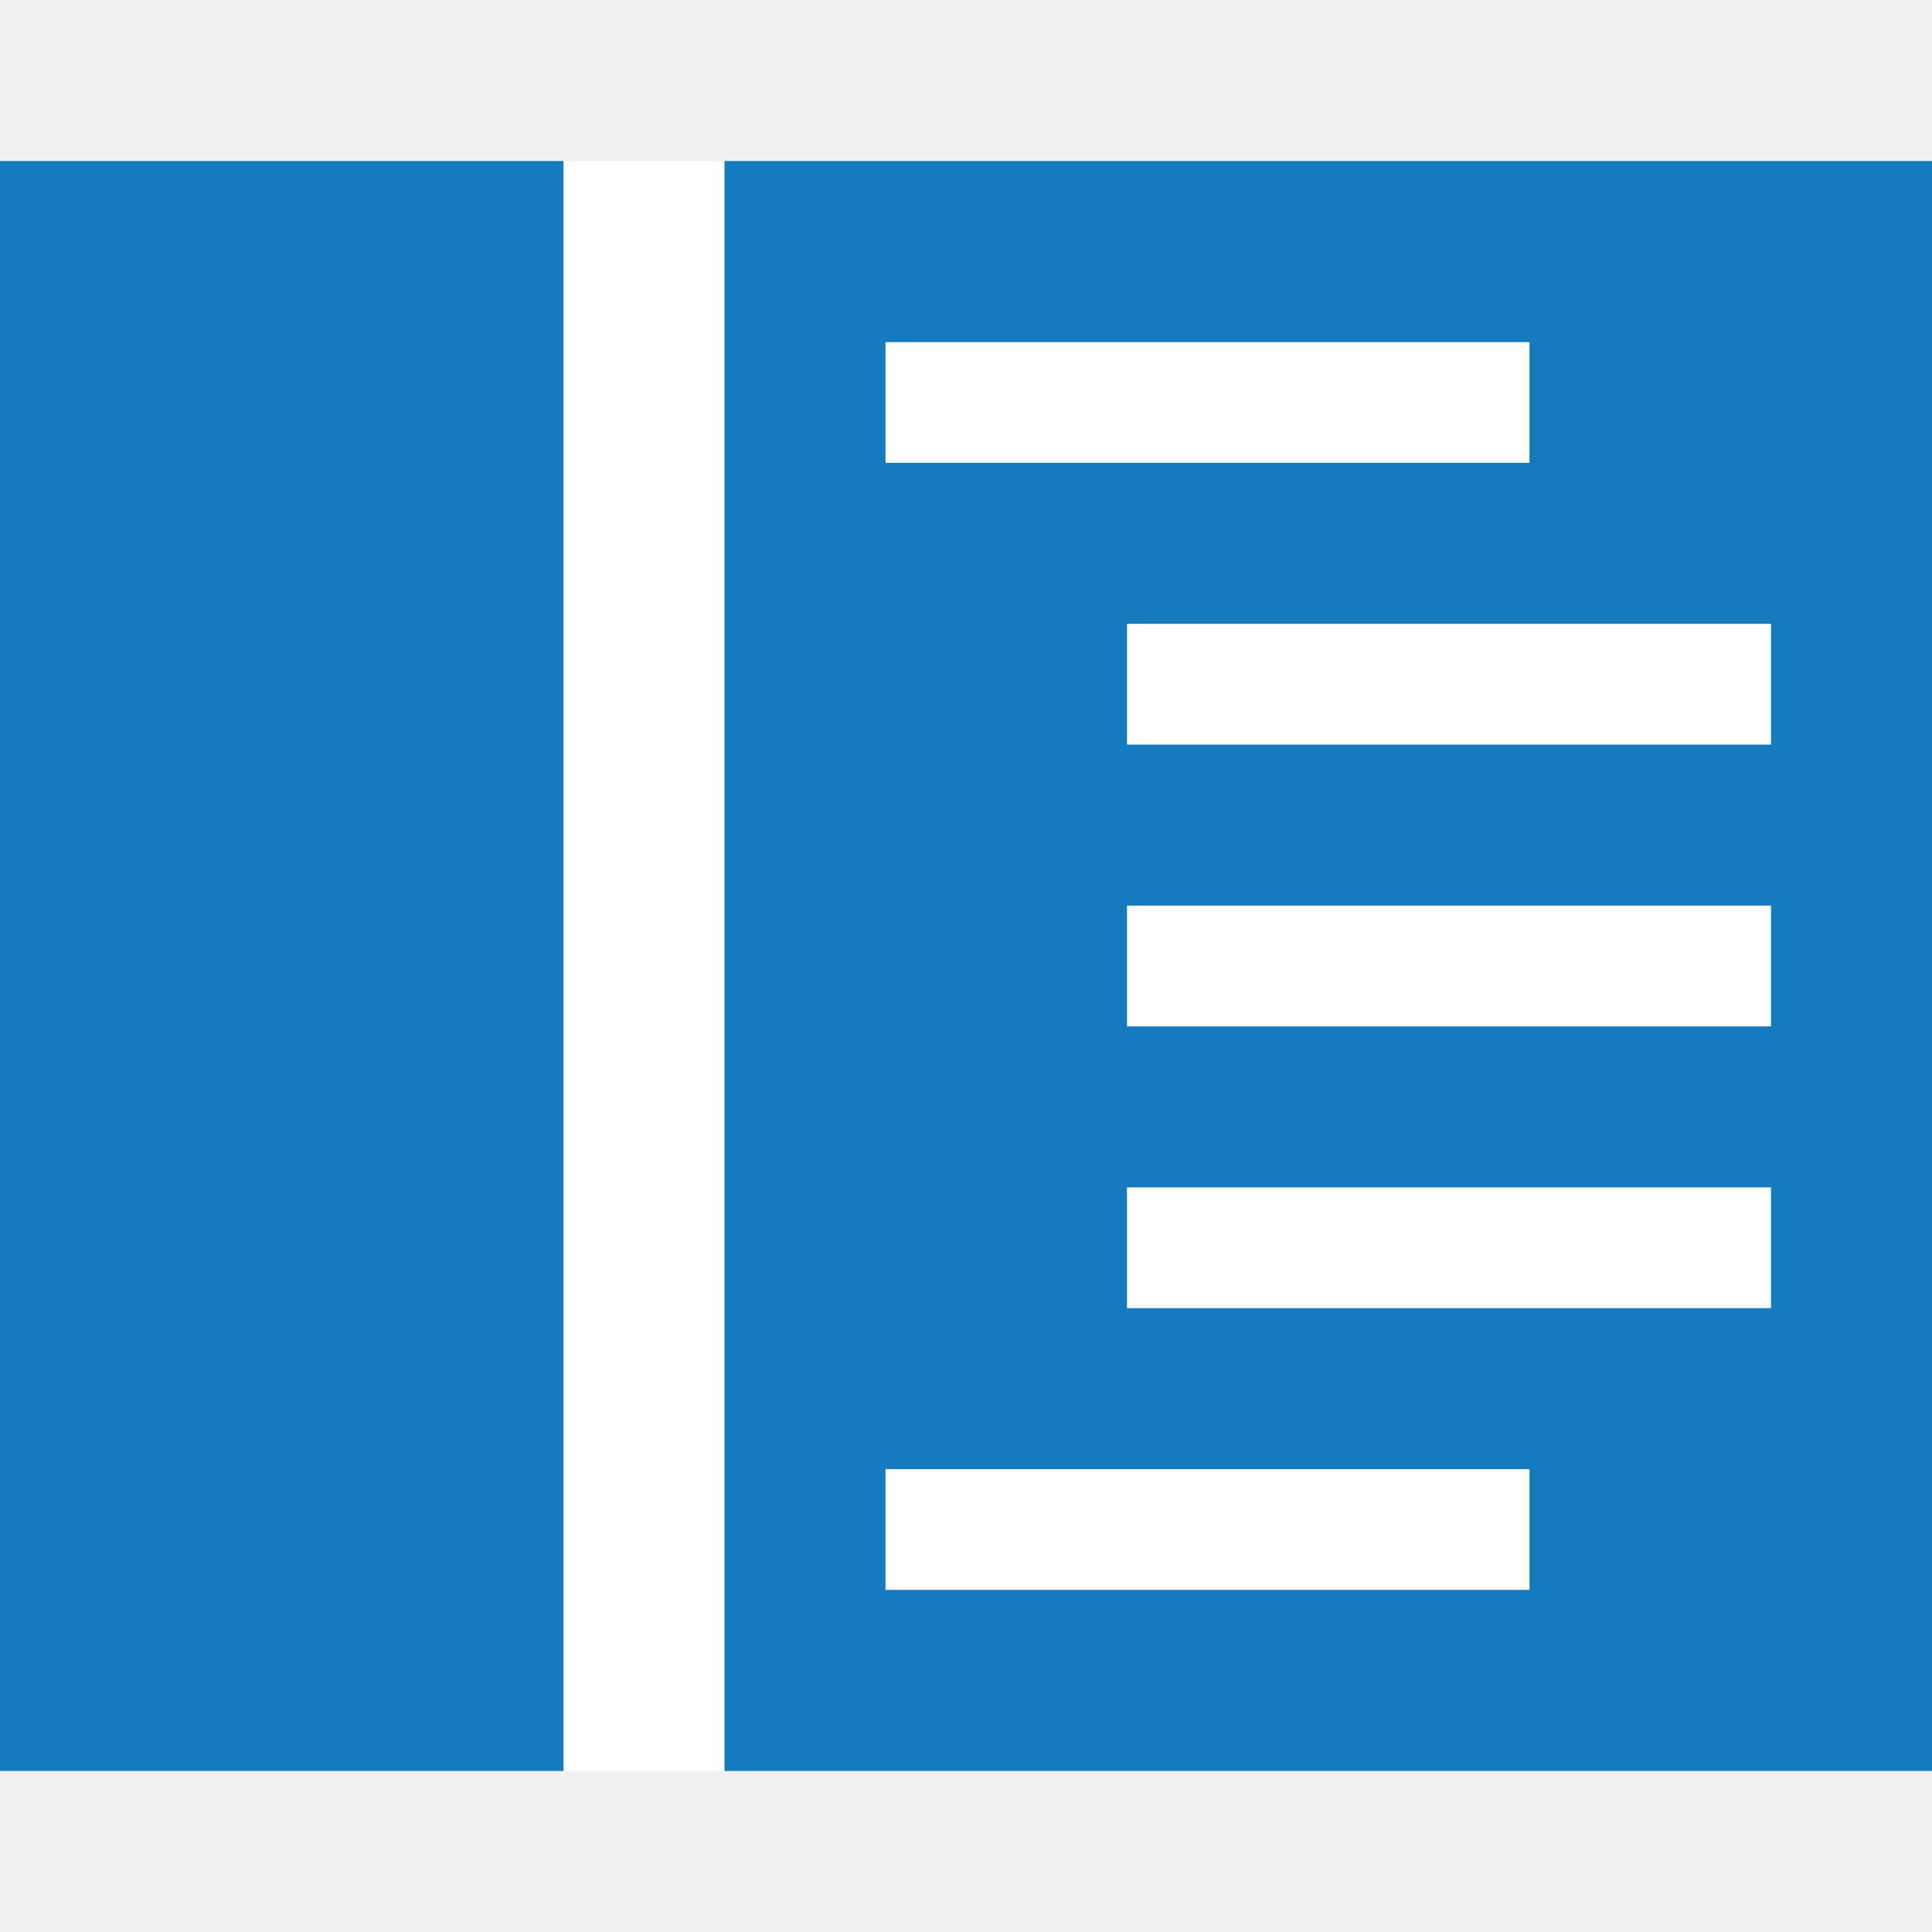
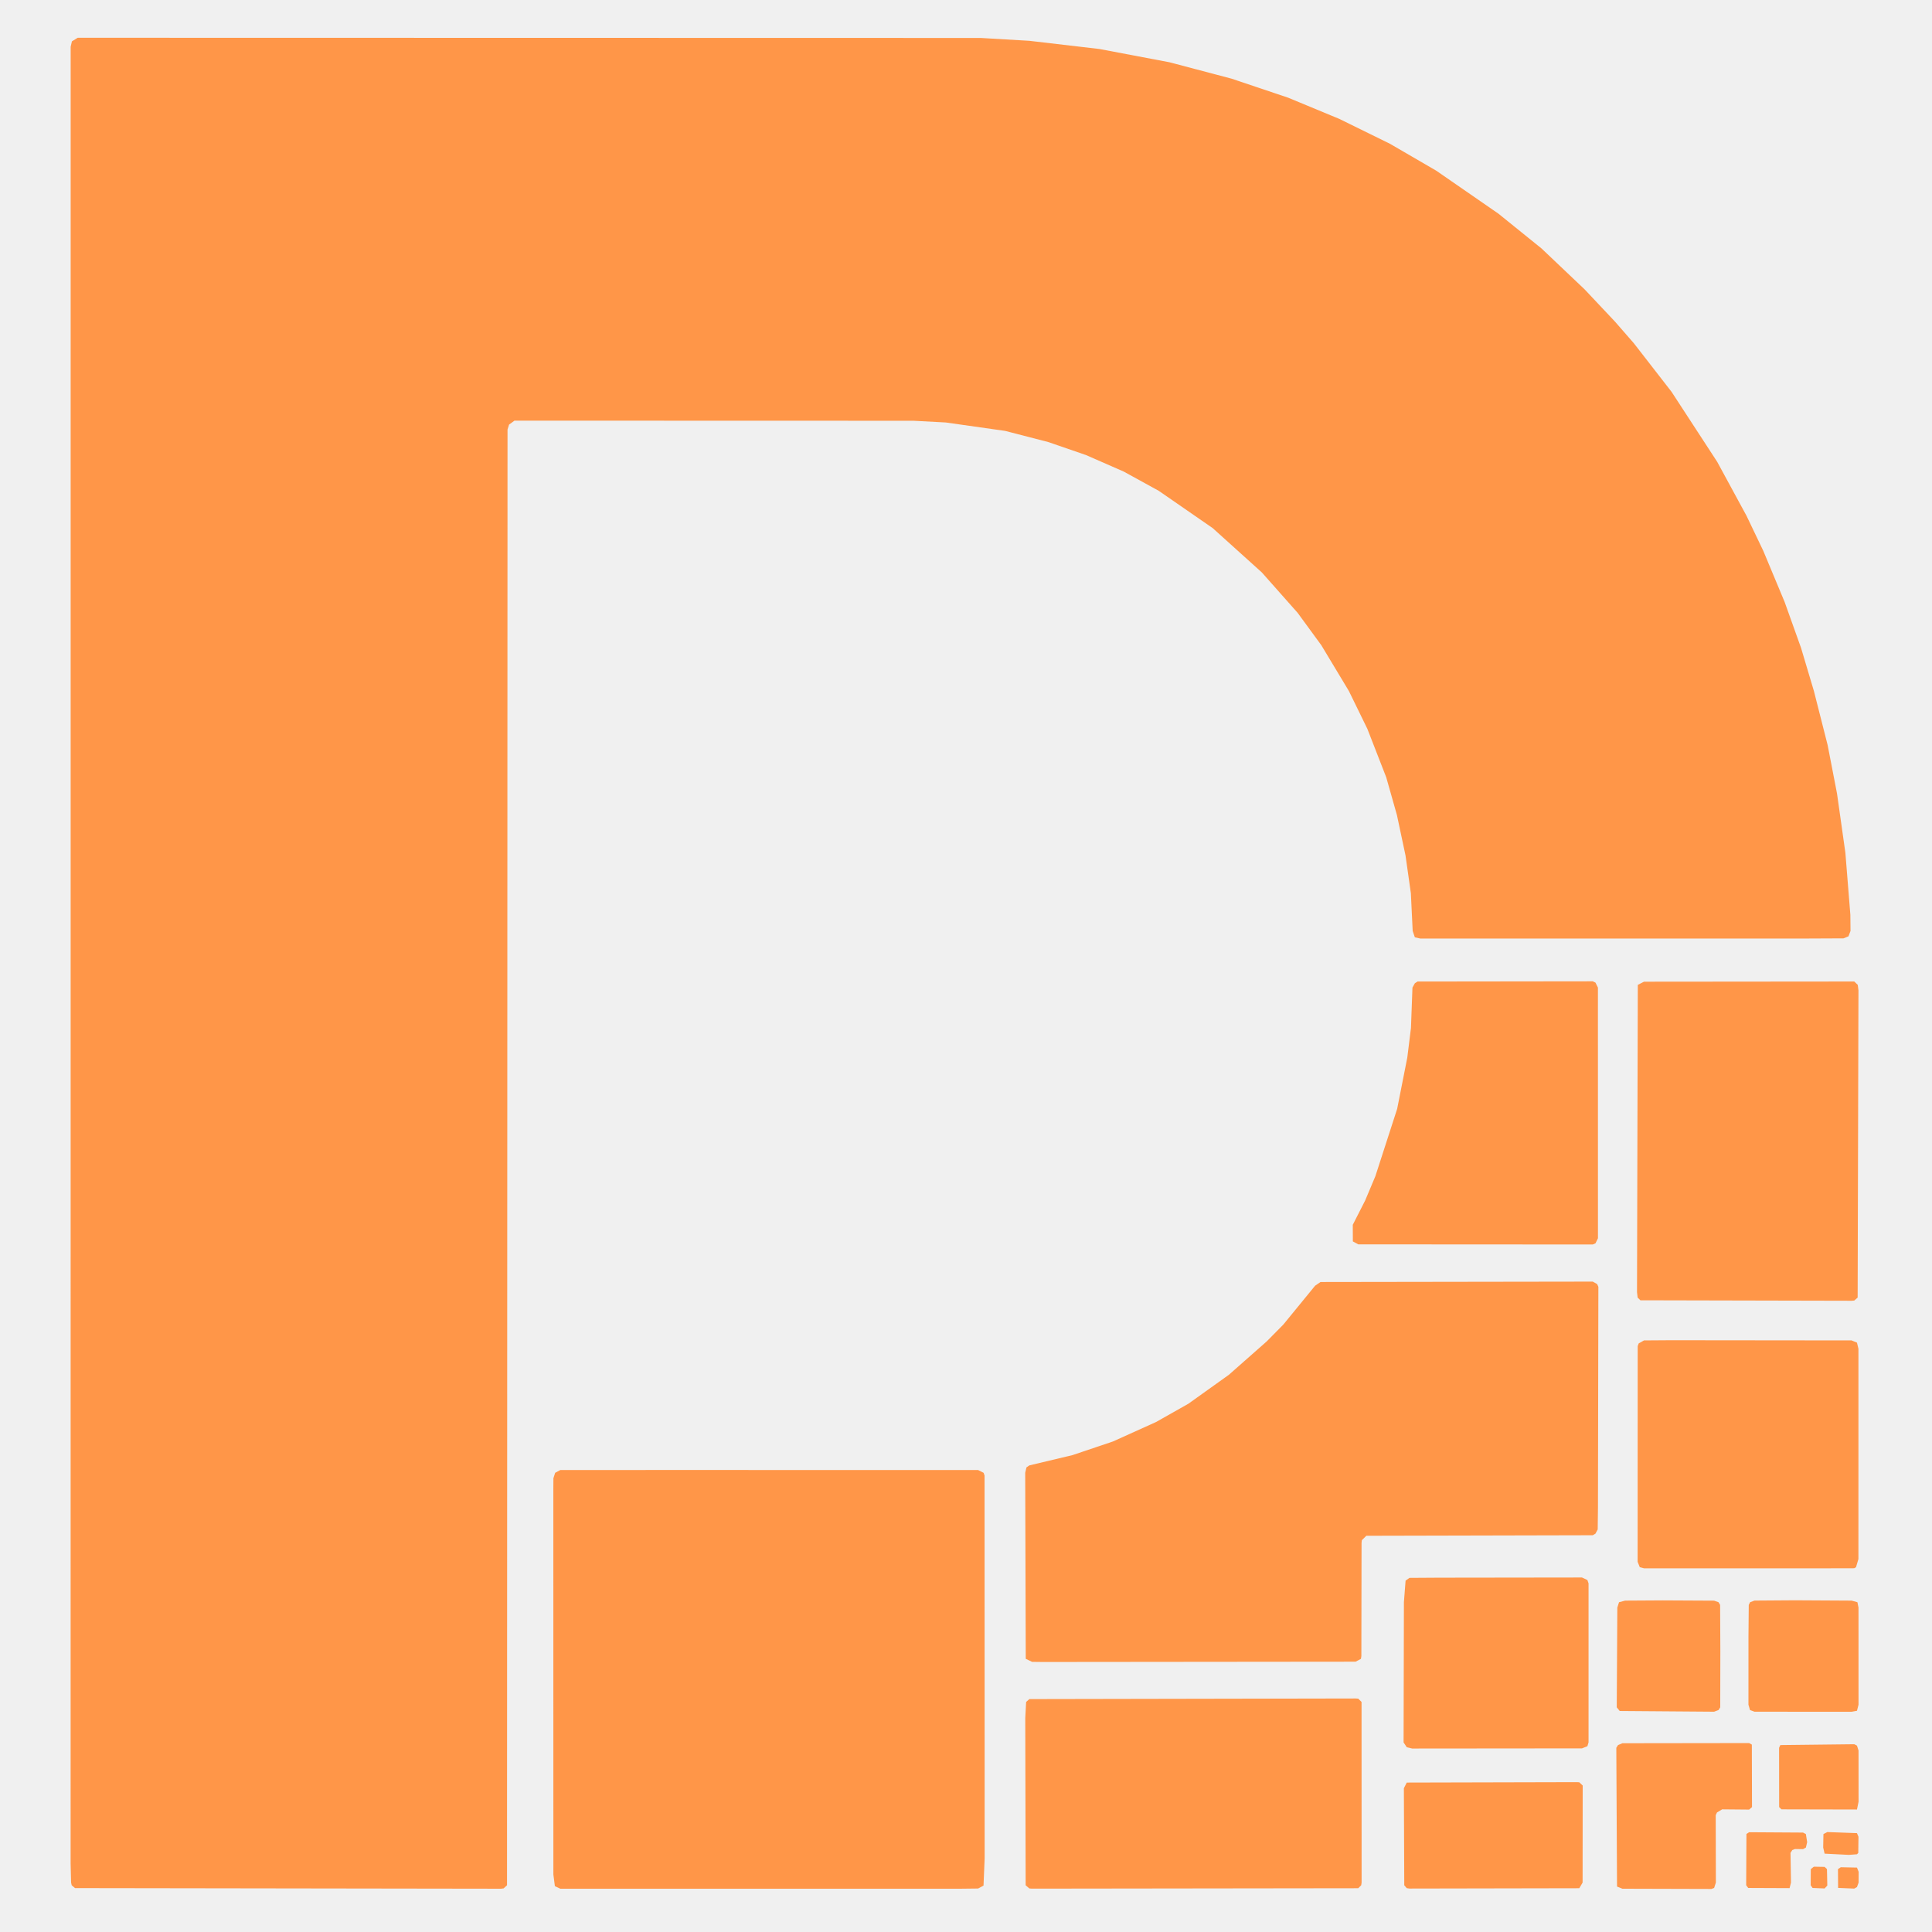
- <svg xmlns="http://www.w3.org/2000/svg" id="Layer_1" viewBox="0 0 1024 1024">
-   <style>.st0{fill:#f6f6f6;fill-opacity:0}.st1{fill:#fff}.st2{fill:#167abf}</style>
-   <path class="st0" d="M1024 1024H0V0h1024v1024z" />
-   <path class="st1" d="M1024 85.333v853.333H0V85.333h1024z" />
-   <path class="st2" d="M0 85.333h298.667v853.333H0V85.333zm1024 0v853.333H384V85.333h640zm-554.667 160h341.333v-64H469.333v64zm341.334 533.334H469.333v64h341.333l.001-64zm128-149.334H597.333v64h341.333l.001-64zm0-149.333H597.333v64h341.333l.001-64zm0-149.333H597.333v64h341.333l.001-64z" />
+ <svg xmlns="http://www.w3.org/2000/svg" viewBox="0 0 1024 1024">
+   <path fill="#ff9648" fill-rule="evenodd" d="M39.77 1000.73 265.53 1001.06 266.95 1000.88 268.73 999.23 269 227.66 269.81 225.06 272.67 222.95 484.14 223.01 501.28 223.92 532.72 228.38 555.58 234.29 575.58 241.18 595.59 249.94 614.16 260.14 642.74 279.9 668.79 303.39 687.78 324.82 700.32 341.97 714.94 366.26 724.71 386.26 734.73 411.98 740.4 431.99 744.95 453.42 747.79 473.42 748.75 493.43 749.9 496.79 752.76 497.44 957.08 497.44 977.09 497.35 979.73 496.28 980.81 493.43 980.73 484.85 978.09 451.99 973.65 420.55 968.67 394.84 961.41 366.26 954.59 343.4 945.91 319.11 934.58 291.96 925.69 273.38 910.17 244.81 885.95 207.66 865.98 181.94 856.02 170.51 839.87 153.36 817.06 131.71 794.2 113.25 761.28 90.49 736.7 76.2 709.89 63.03 682.75 51.78 652.74 41.69 619.88 33.01 582.73 25.97 545.58 21.63 519.86 20.12 41.2 20.02 38.12 21.91 37.46 24.77 37.43 987.8 37.68 997.8 38 999.23ZM845.63 520.8 844.2 520.12 751.33 520.23 749.9 521.15 748.63 523.43 747.84 544.86 745.89 560.58 740.52 587.73 728.96 623.45 723.55 636.31 717 649.17 717.04 657.97 719.9 659.53 844.2 659.6 845.63 659 846.95 656.31 846.93 523.43ZM982.8 520.22 871.35 520.32 868.07 522 867.65 684.89 867.98 687.75 869.45 689.18 981.37 689.43 982.8 689.31 984.59 687.75 985.02 524.86 984.65 522ZM543.67 879.21 547.01 880.82 552.72 880.89 718.47 880.73 721.32 879.23 721.55 877.78 721.65 817.77 721.81 816.34 724.18 813.99 844.2 813.71 845.63 812.86 846.82 810.63 846.95 799.2 847.17 682.03 846.53 680.6 844.2 679.28 699.89 679.49 697.03 681.46 680.2 702.04 671.32 711.03 651.31 728.68 629.88 744 612.73 753.7 589.87 764.02 568.44 771.24 545.58 776.69 544.04 777.76 543.38 780.62ZM869.11 830.63 871.35 831.23 965.66 831.24 982.8 831.2 983.73 830.63 985 826.34 985.01 714.89 984.23 711.62 981.37 710.45 885.64 710.35 871.35 710.45 868.54 712.04 868.01 713.47 867.97 827.77ZM294.1 999.69 296.96 1001.05 509.86 1001.05 518.43 1000.95 521.29 999.41 521.88 984.95 521.83 782.05 521.33 780.62 518.43 779.15 356.97 779.12 296.96 779.15 294.25 780.62 293.32 783.48 293.28 789.19 293.3 993.52ZM841.35 925.53 841.96 923.51 841.96 839.2 841.35 837.46 838.49 836.11 762.76 836.21 747.04 836.31 744.99 837.77 744.1 849.21 743.93 923.51 745.61 926.06 748.47 926.75 838.49 926.67ZM910.86 849.21 908.5 848.38 881.35 848.24 861.35 848.36 858.12 849.21 857.22 852.06 856.91 904.93 858.49 906.86 908.5 907.24 910.86 906.36 911.76 904.93 911.82 874.92 911.7 850.63ZM984.23 906.75 985.06 903.5 985.04 852.06 984.47 849.21 981.37 848.36 951.37 848.19 929.93 848.34 927.59 849.21 926.88 850.63 926.72 867.78 926.71 903.5 927.54 906.36 929.93 907.24 981.37 907.27ZM543.62 999.23 545.58 1000.92 547.01 1001.02 719.9 1000.8 721.46 999.23 721.68 997.8 721.65 902.07 719.9 900.32 718.47 900.23 545.58 900.55 543.87 902.07 543.41 910.65ZM857.06 999.92 859.92 1001.06 907.07 1001.19 908.52 1000.66 909.45 997.8 909.37 962.08 910.04 960.65 912.79 958.99 927.08 959.12 928.6 957.8 928.51 924.67 927.08 923.86 859.92 923.95 857.58 924.93 856.68 926.36ZM943.62 924.93 942.95 926.36 942.99 957.8 944.22 958.99 984.23 959.08 985.08 954.94 985.06 927.79 984.23 925.22 982.8 924.48ZM838.86 946.37 837.06 944.65 835.63 944.58 745.61 944.8 744.08 947.8 744.29 999.23 745.61 1000.77 747.04 1000.97 837.06 1000.8 838.81 997.8ZM957.15 972.09 955.65 971.3 927.08 971.12 925.65 972.04 925.51 999.23 926.6 1000.66 948.51 1000.75 949.26 997.8 949.01 982.09 949.94 980.57 951.37 980.02 955.65 980.08 957.17 979.23 957.83 976.37ZM984.92 982.09 985.03 973.51 984.23 971.6 968.51 971.03 966.46 972.09 966.33 979.23 967.08 982.47 979.94 983.12 984.23 982.8ZM967.08 989.49 961.37 989.39 959.76 990.66 959.7 999.23 960.71 1000.66 967.08 1000.92 968.51 999.4 968.33 990.66ZM984.23 989.86 975.66 989.68 974.16 990.66 974.23 1000.63 982.8 1000.99 984.23 1000.19 985.1 997.8 985.12 992.09Z" />
</svg>
